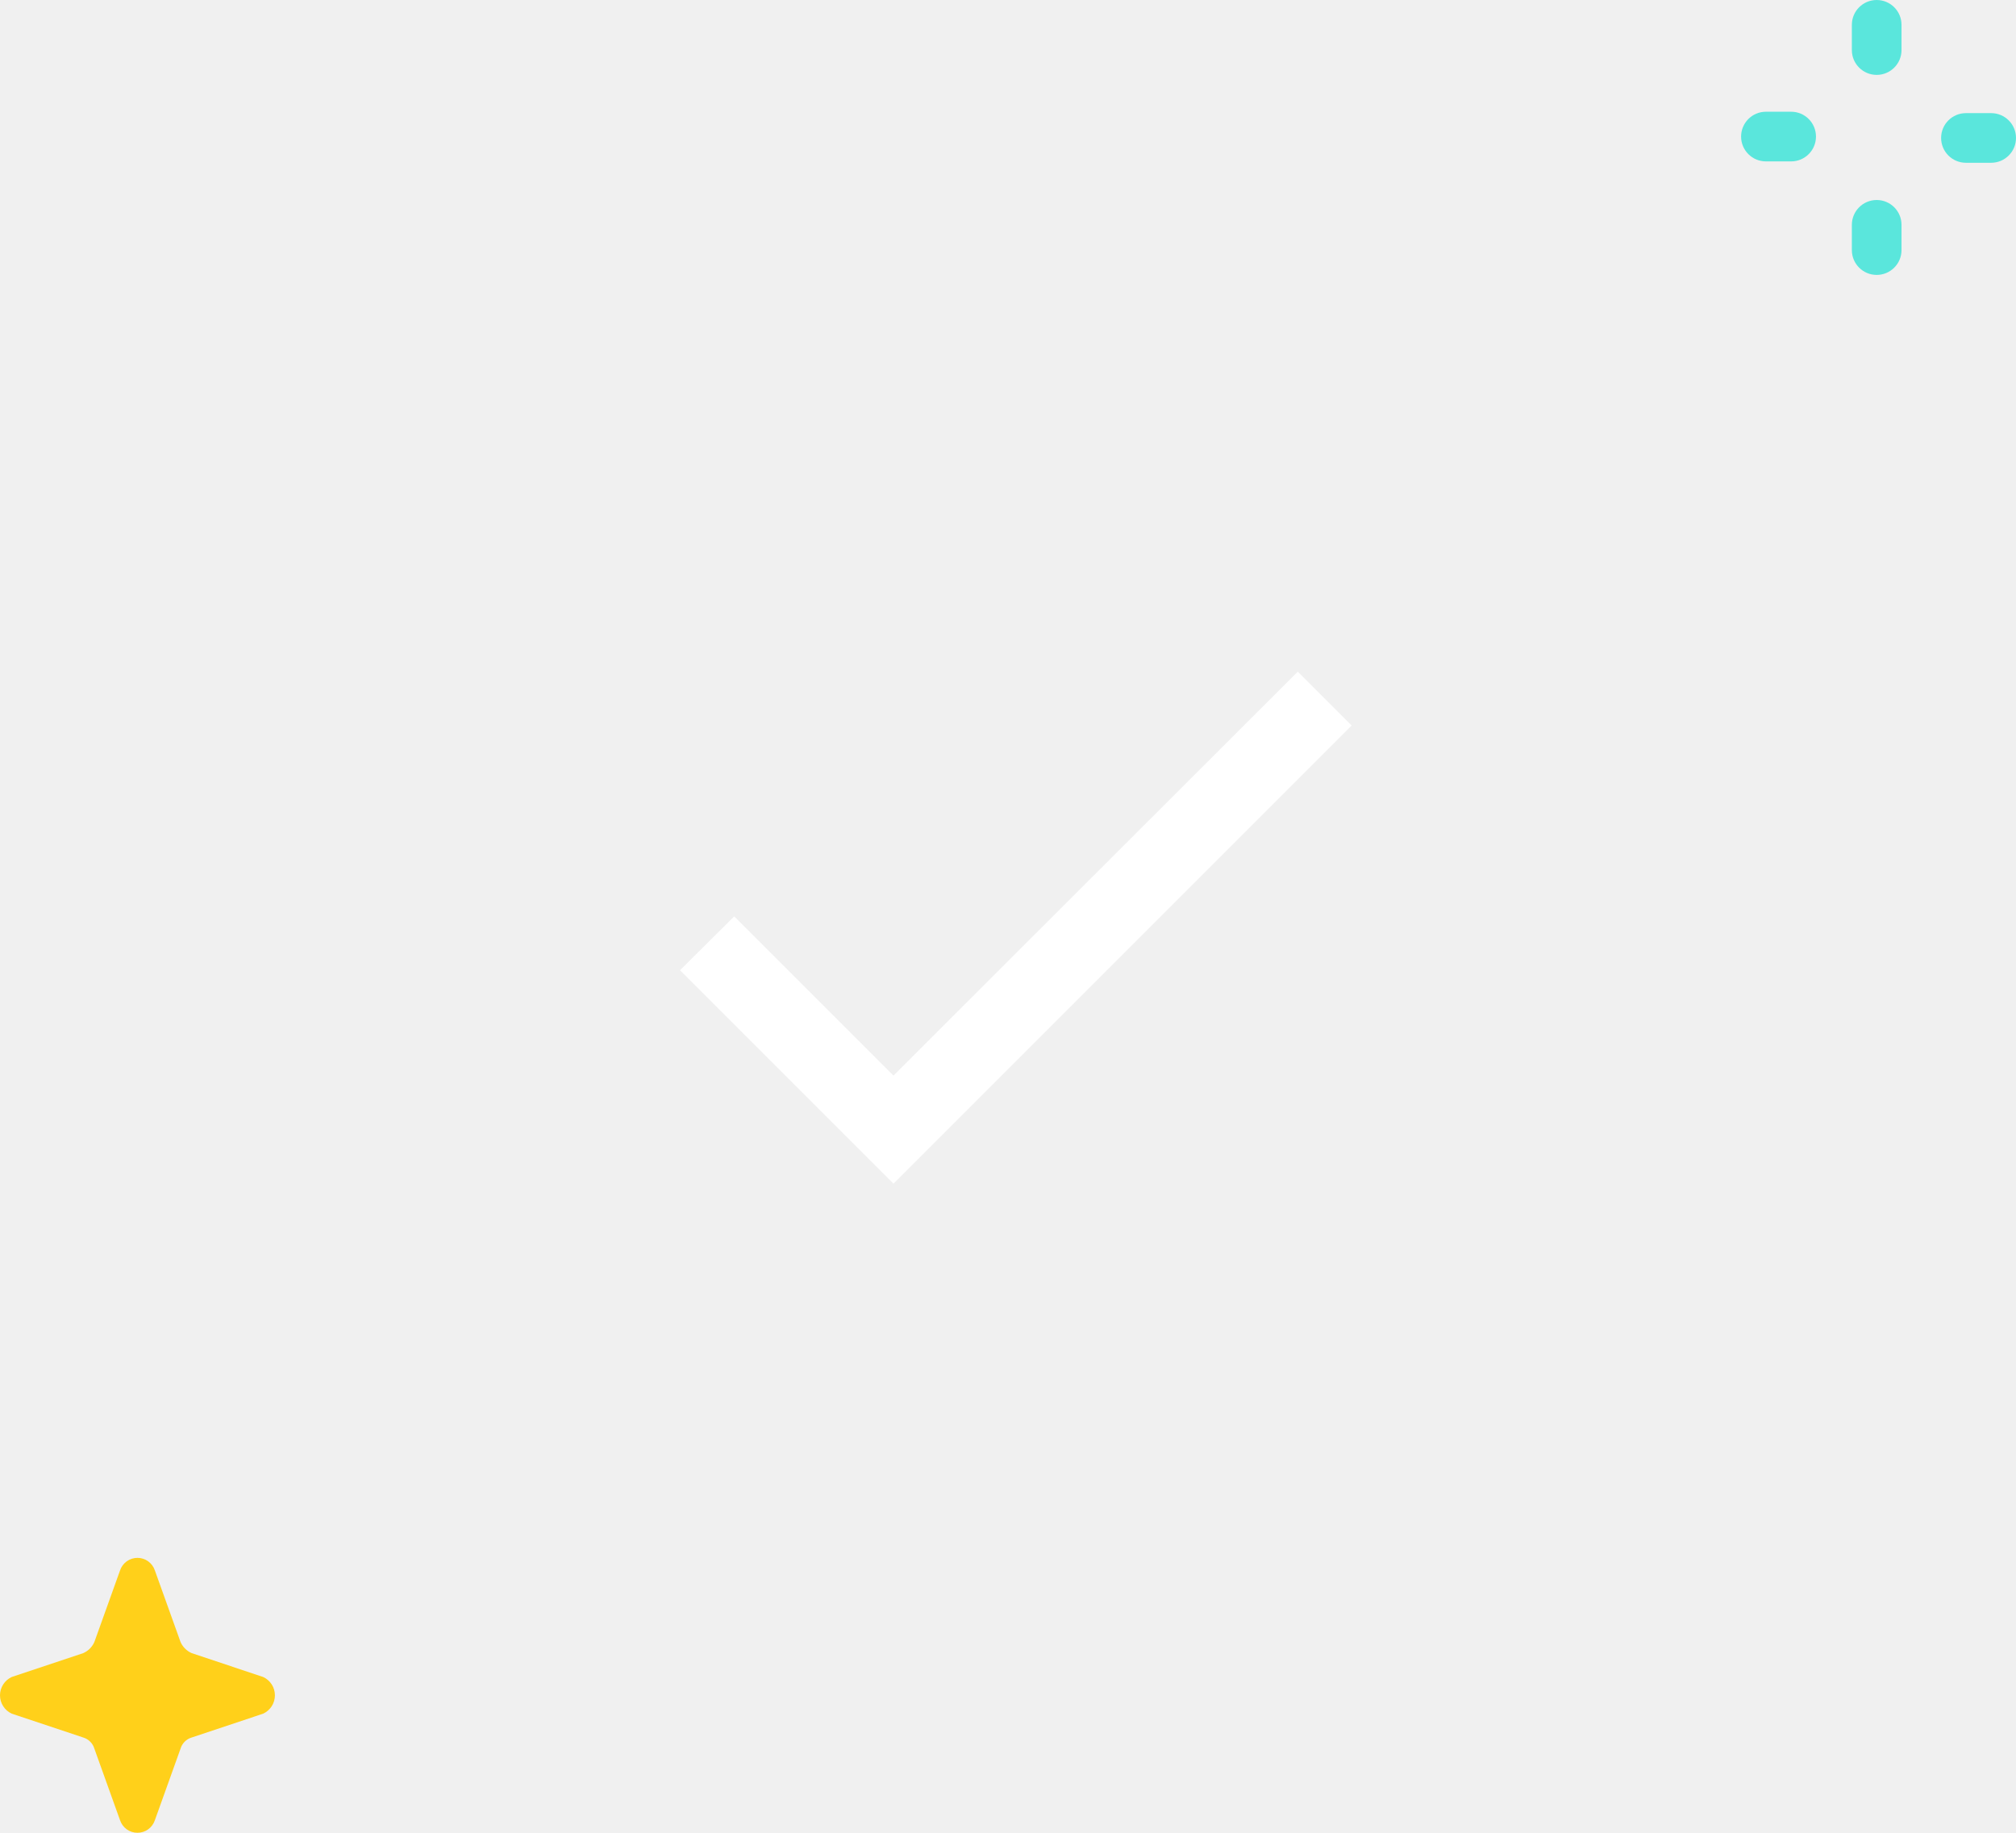
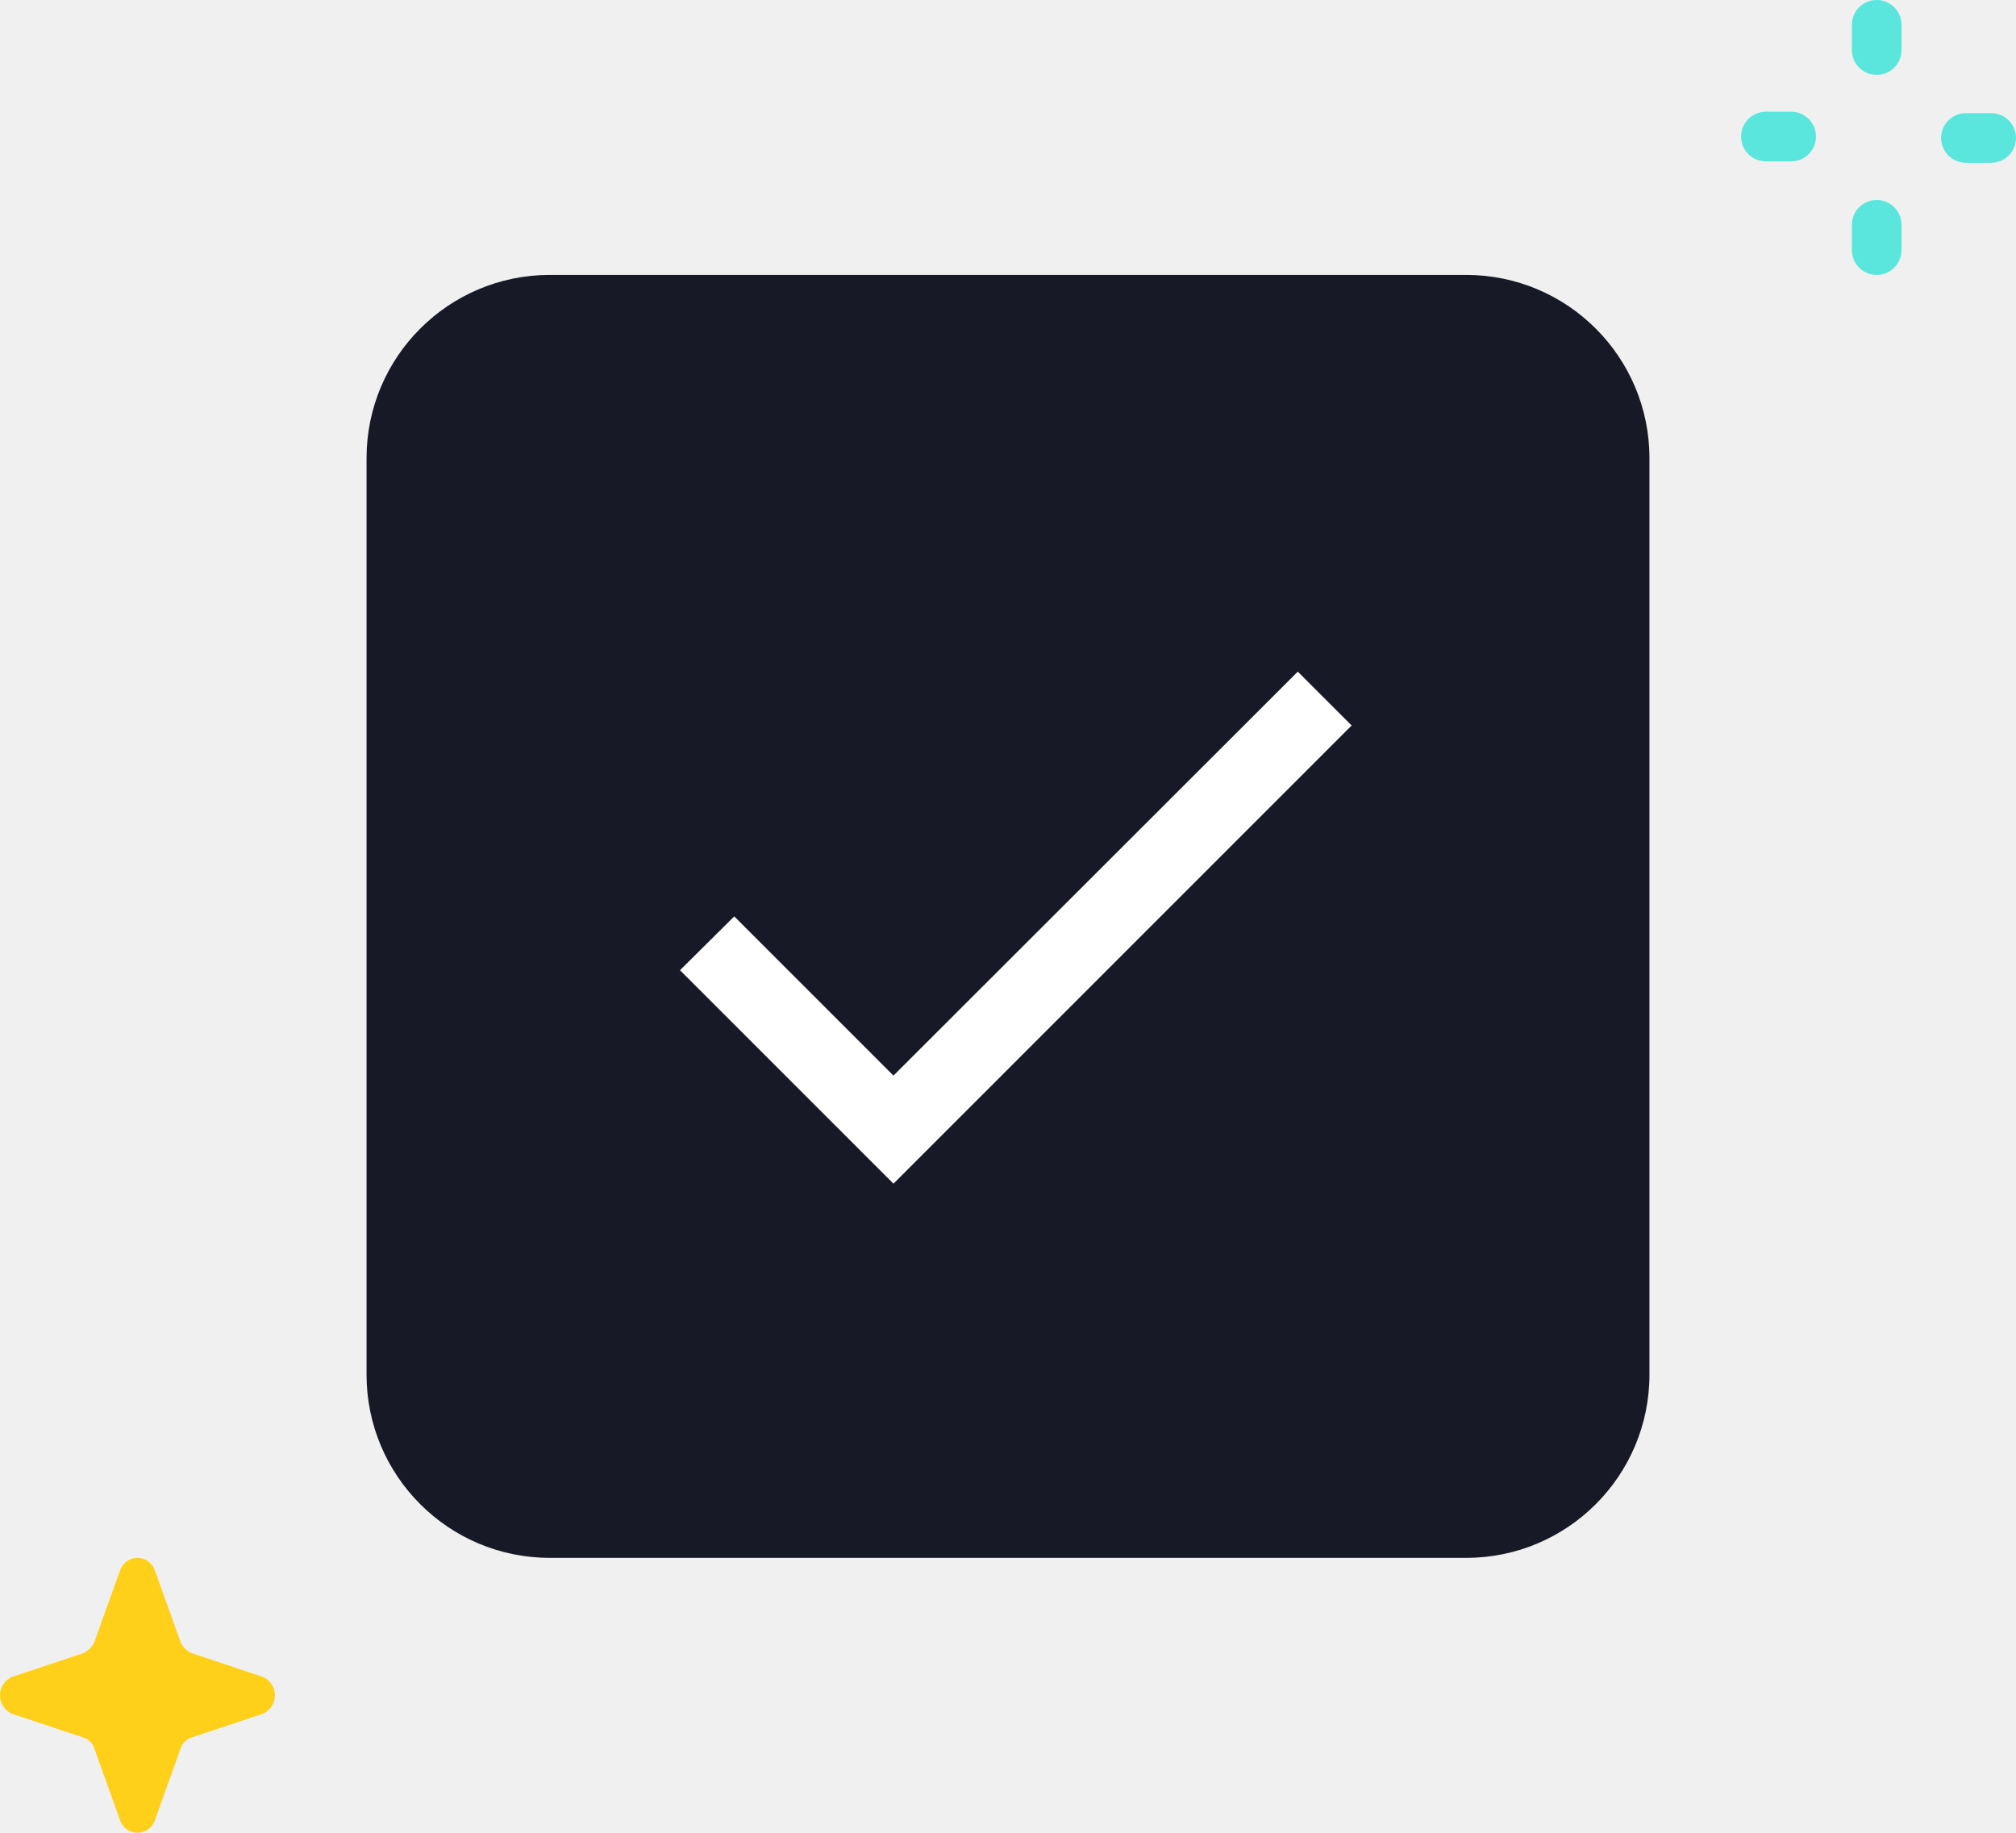
<svg xmlns="http://www.w3.org/2000/svg" width="88" height="80" viewBox="0 0 88 80" fill="none">
-   <rect x="16" y="12" width="56" height="56" rx="8" fill="(--background-tertiary)" />
+   <rect x="16" y="12" width="56" height="56" rx="8" fill="#181926" />
  <path d="M39 46.95L32.05 40L29.683 42.35L39 51.667L59 31.667L56.65 29.317L39 46.95Z" fill="white" />
  <path d="M83.003 1.084C83.003 0.485 82.517 0 81.919 0C81.32 0 80.835 0.485 80.835 1.084V2.186C80.835 2.784 81.32 3.269 81.919 3.269C82.517 3.269 83.003 2.784 83.003 2.186V1.084Z" fill="#5AE6DC" />
  <path d="M83.003 9.814C83.003 9.216 82.517 8.73 81.919 8.73C81.32 8.73 80.835 9.216 80.835 9.814V10.916C80.835 11.515 81.32 12 81.919 12C82.517 12 83.003 11.515 83.003 10.916V9.814Z" fill="#5AE6DC" />
  <path d="M86.916 7.105C87.515 7.105 88 6.62 88 6.021C88 5.423 87.515 4.938 86.916 4.938H85.814C85.216 4.938 84.731 5.423 84.731 6.021C84.731 6.62 85.216 7.105 85.814 7.105H86.916Z" fill="#5AE6DC" />
  <path d="M78.186 7.045C78.784 7.045 79.269 6.56 79.269 5.961C79.269 5.363 78.784 4.877 78.186 4.877H77.084C76.485 4.877 76 5.363 76 5.961C76 6.56 76.485 7.045 77.084 7.045H78.186Z" fill="#5AE6DC" />
  <path d="M8.363 75.843L11.486 74.801C11.639 74.731 11.769 74.618 11.861 74.476C11.952 74.334 12 74.169 12 74C12 73.831 11.952 73.666 11.861 73.524C11.769 73.382 11.639 73.269 11.486 73.199L8.363 72.157C8.149 72.061 7.978 71.89 7.882 71.676L6.761 68.551C6.708 68.391 6.606 68.251 6.47 68.152C6.333 68.053 6.169 68 6 68C5.831 68 5.667 68.053 5.53 68.152C5.394 68.251 5.292 68.391 5.239 68.551L4.118 71.676C4.022 71.89 3.851 72.061 3.637 72.157L0.514 73.199C0.361 73.269 0.231 73.382 0.14 73.524C0.048 73.666 0 73.831 0 74C0 74.169 0.048 74.334 0.14 74.476C0.231 74.618 0.361 74.731 0.514 74.801L3.637 75.843C3.751 75.877 3.854 75.939 3.938 76.023C4.022 76.107 4.084 76.21 4.118 76.324L5.239 79.449C5.292 79.609 5.394 79.749 5.53 79.848C5.667 79.947 5.831 80 6 80C6.169 80 6.333 79.947 6.47 79.848C6.606 79.749 6.708 79.609 6.761 79.449L7.882 76.324C7.916 76.21 7.978 76.107 8.062 76.023C8.146 75.939 8.249 75.877 8.363 75.843Z" fill="#FFD01A" />
</svg>
